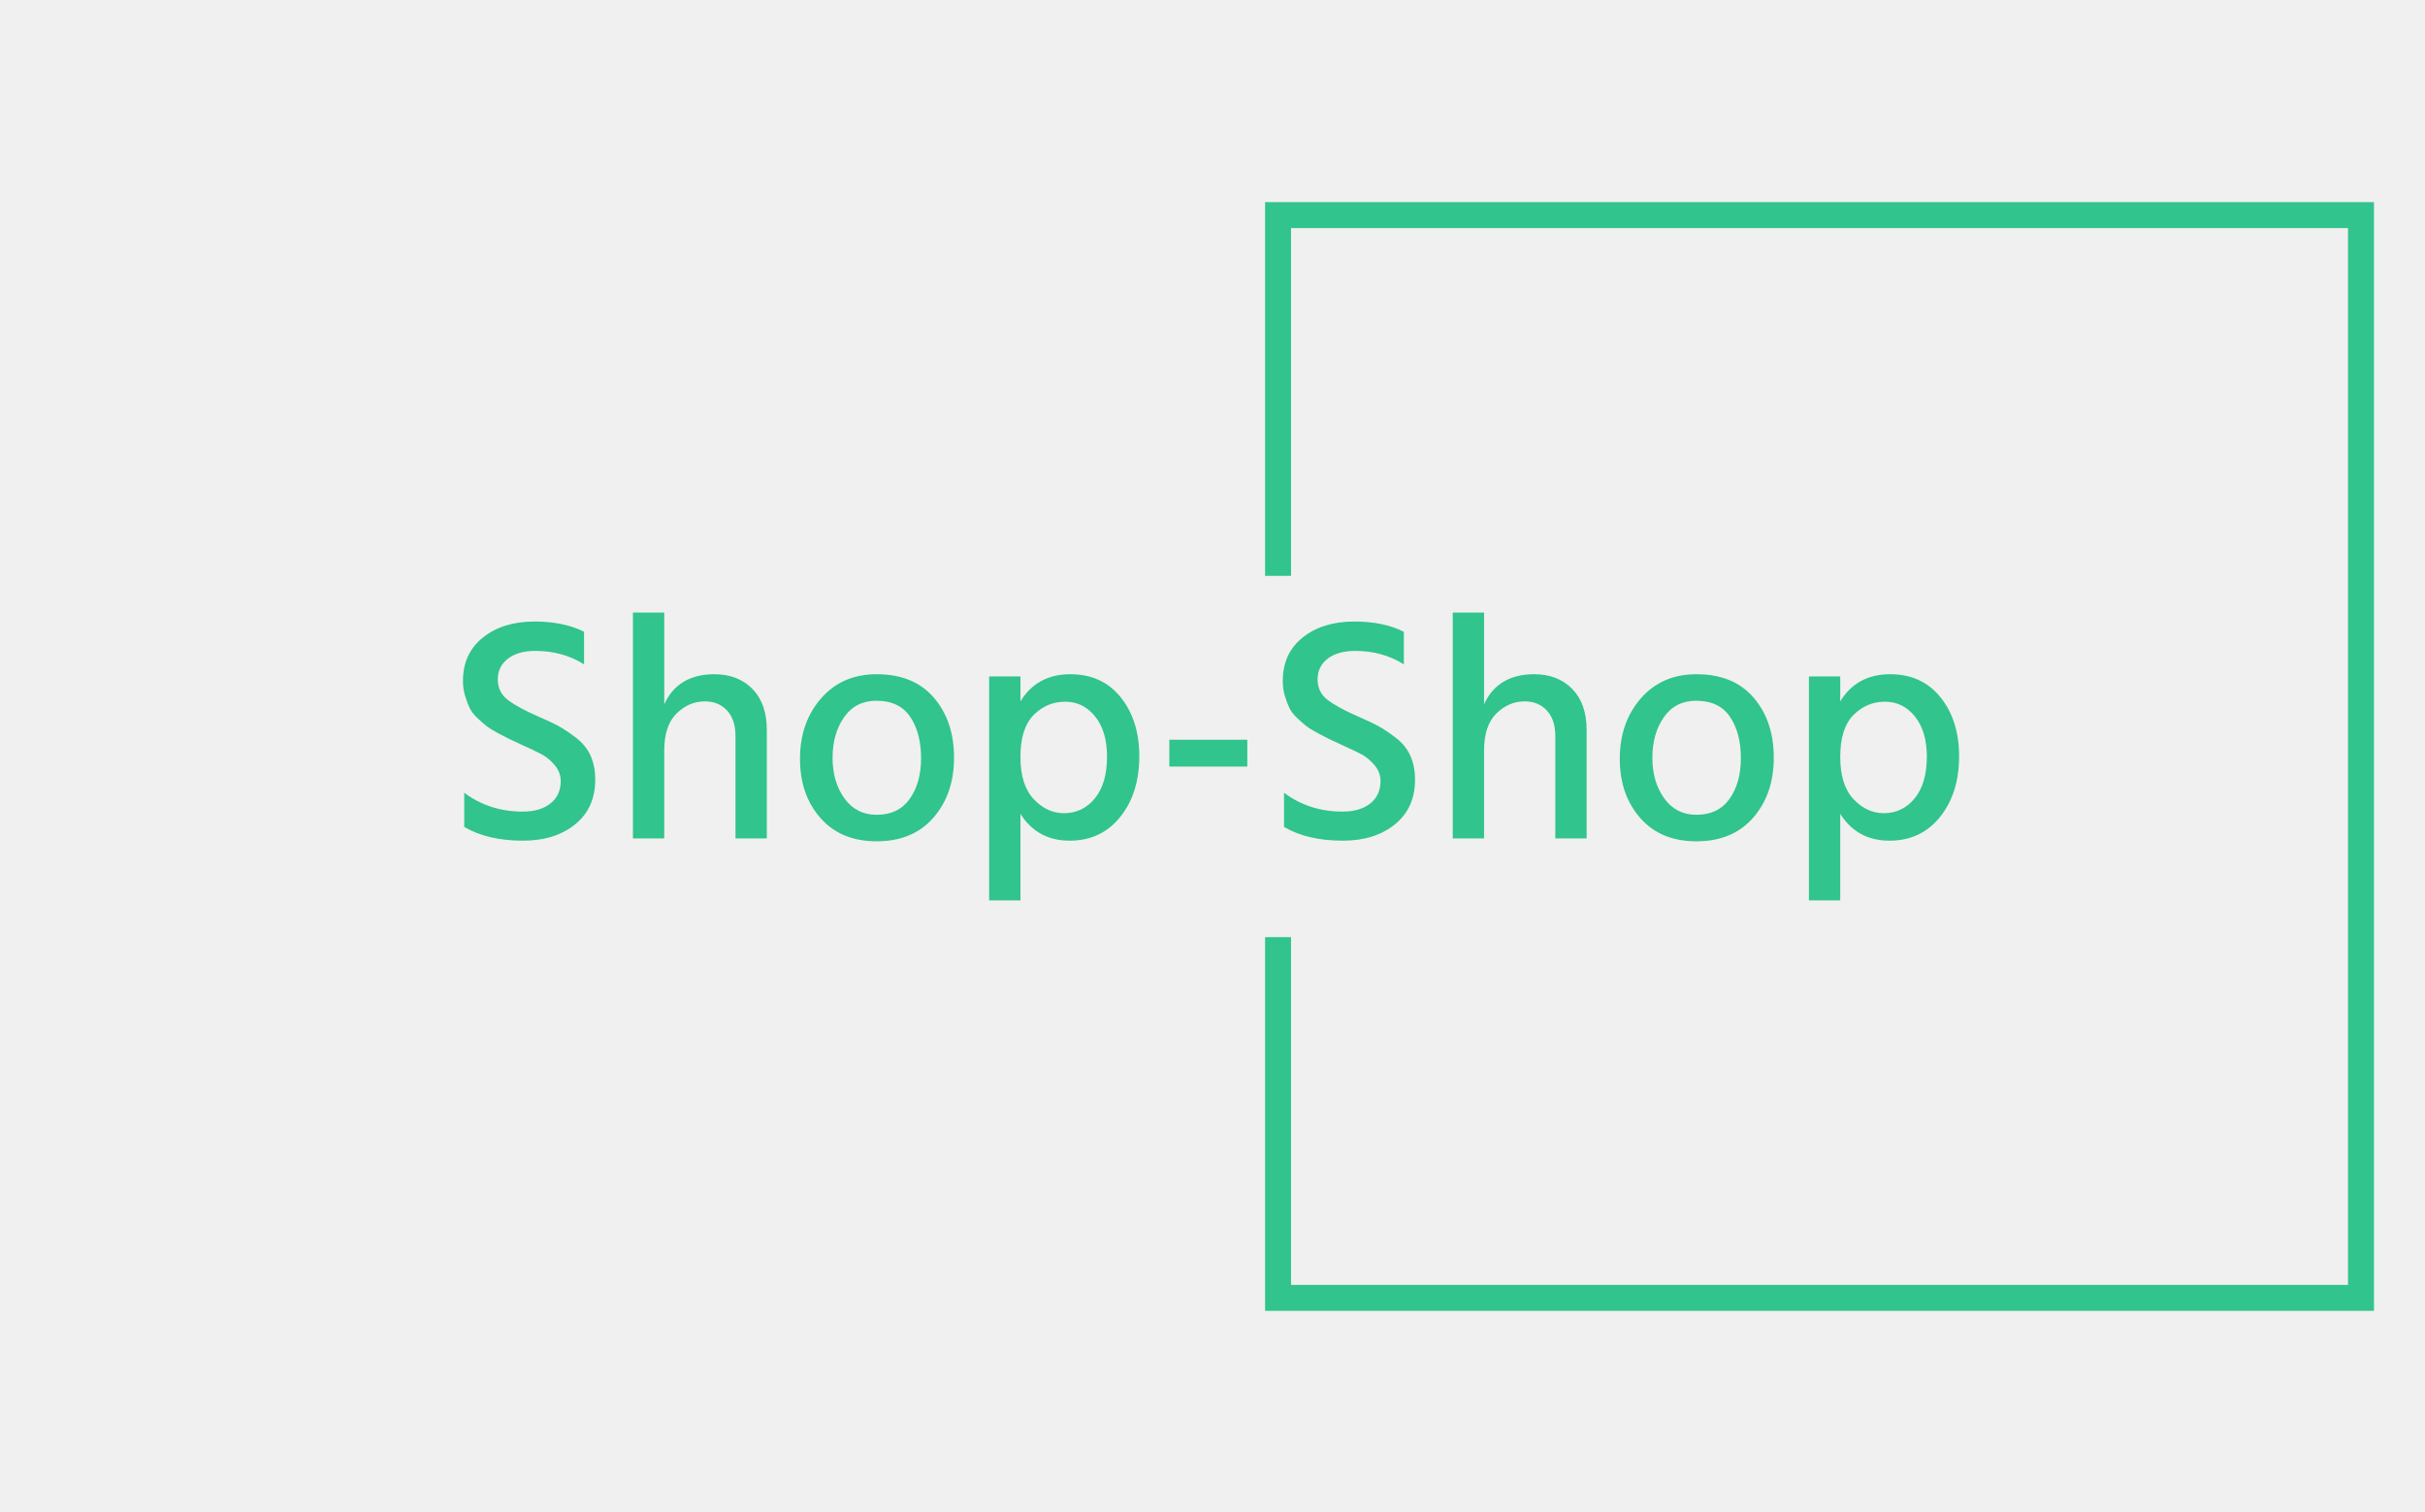
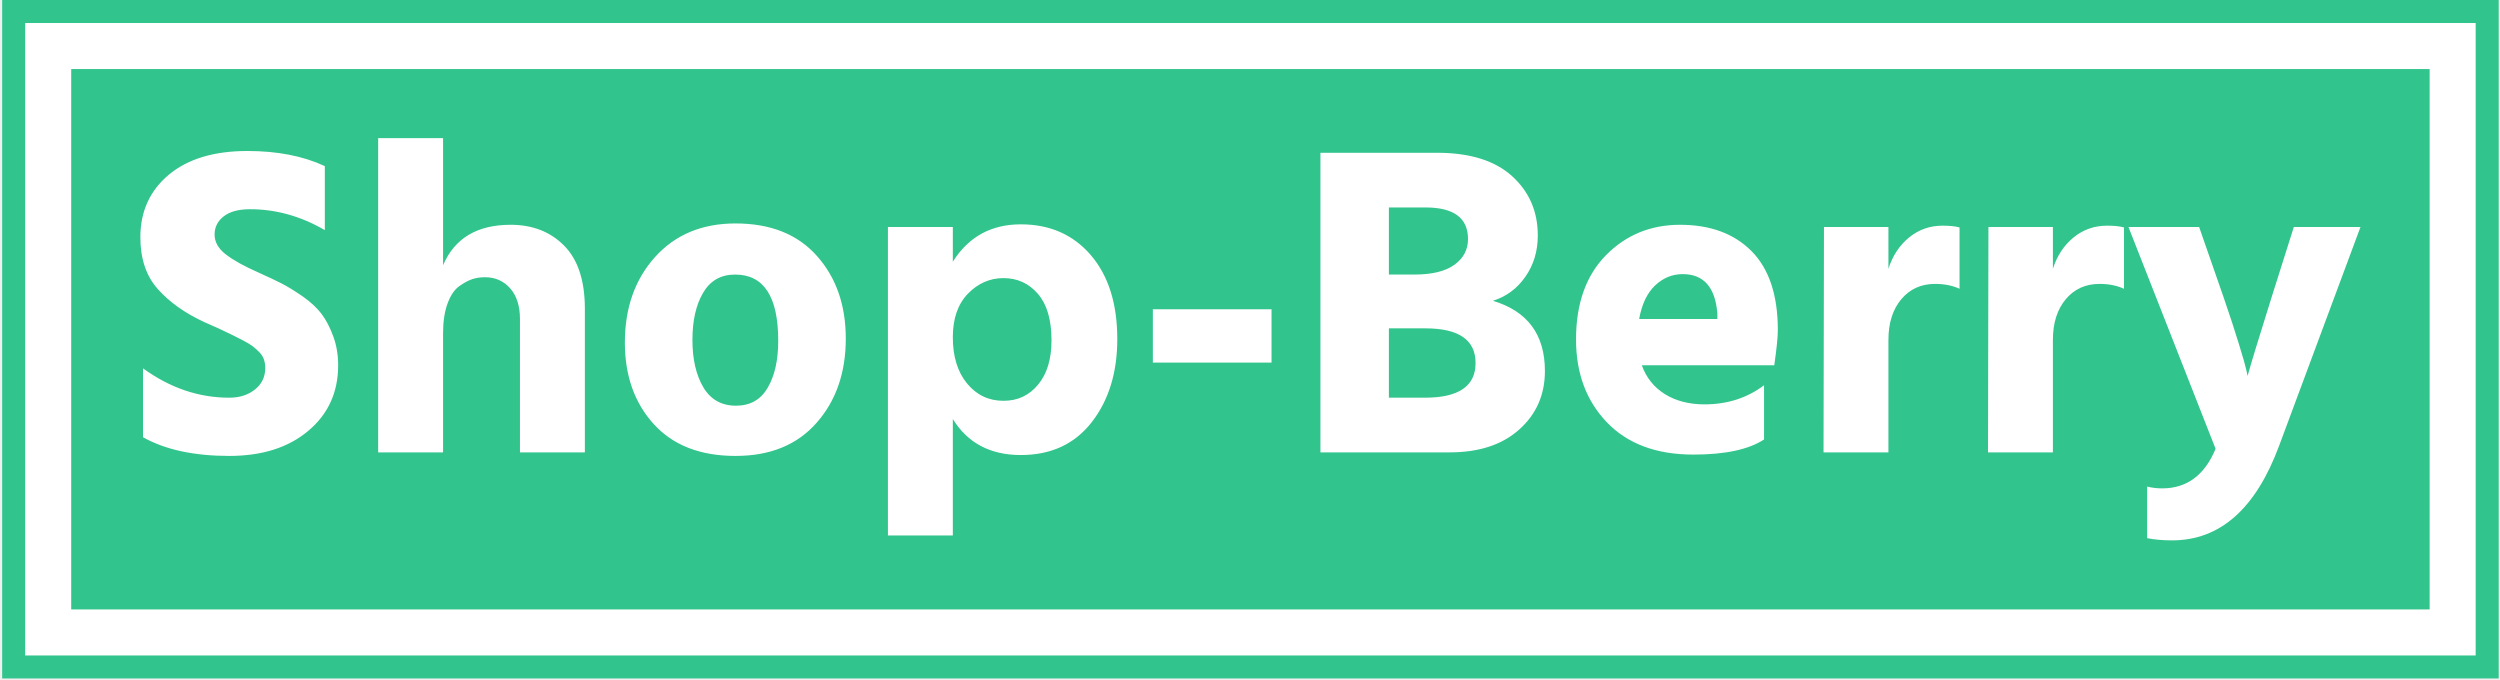
- <svg xmlns="http://www.w3.org/2000/svg" version="1.1" width="2000" height="1247" viewBox="0 0 2000 1247">
-   <g transform="matrix(1,0,0,1,-1.212121,0.5048583)">
-     <svg viewBox="0 0 396 247" data-background-color="#ffffff" preserveAspectRatio="xMidYMid meet" height="1247" width="2000">
-       <g id="tight-bounds" transform="matrix(1,0,0,1,0.24,-0.1)">
-         <svg viewBox="0 0 395.52 247.2" height="247.2" width="395.52">
+ <svg xmlns="http://www.w3.org/2000/svg" version="1.1" width="2000" height="544" viewBox="0 0 2000 544">
+   <g transform="matrix(1,0,0,1,0.3398876,-0.6074513)">
+     <svg viewBox="0 0 356 97" data-background-color="#ffffff" preserveAspectRatio="xMidYMid meet" height="544" width="2000">
+       <g id="tight-bounds" transform="matrix(1,0,0,1,-0.0605,0.1083139)">
+         <svg viewBox="0 0 356.121 96.783" height="96.783" width="356.121">
          <g>
-             <svg />
-           </g>
-           <g>
-             <svg viewBox="0 0 395.52 247.2" height="247.2" width="395.52">
-               <g transform="matrix(1,0,0,1,75.54432,100.0859)">
-                 <svg viewBox="0 0 244.431 47.028" height="47.028" width="244.431">
+             <svg viewBox="0 0 356.121 96.783" height="96.783" width="356.121">
+               <g>
+                 <svg viewBox="0 0 356.121 96.783" height="96.783" width="356.121">
                  <g>
-                     <svg viewBox="0 0 244.431 47.028" height="47.028" width="244.431">
+                     <path d="M0 96.783v-96.783h356.121v96.783z" fill="#31c48d" stroke="transparent" stroke-width="0" rx="0%" data-fill-palette-color="tertiary" />
+                     <path d="M3.283 93.5v-90.217h349.554v90.217z" fill="#ffffff" stroke="transparent" stroke-width="0" rx="0%" data-fill-palette-color="quaternary" />
+                     <path d="M9.85 86.933v-77.083h336.421v77.083z" fill="#31c48d" stroke="transparent" stroke-width="0" data-fill-palette-color="tertiary" />
+                   </g>
+                   <g transform="matrix(1,0,0,1,19.69974,19.69974)" id="textblocktransform">
+                     <svg viewBox="0 0 316.721 57.384" height="57.384" width="316.721" id="textblock">
                      <g>
-                         <svg viewBox="0 0 244.431 47.028" height="47.028" width="244.431">
-                           <g>
-                             <svg viewBox="0 0 244.431 47.028" height="47.028" width="244.431">
-                               <g id="textblocktransform">
-                                 <svg viewBox="0 0 244.431 47.028" height="47.028" width="244.431" id="textblock">
-                                   <g>
-                                     <svg viewBox="0 0 244.431 47.028" height="47.028" width="244.431">
-                                       <g transform="matrix(1,0,0,1,0,0)">
-                                         <svg width="244.431" viewBox="2.9 -35.35 234.13 45.05" height="47.028" data-palette-color="#31c48d">
-                                           <path d="M21.85-32.35L21.85-32.35 21.85-27.25Q18.5-29.35 14.25-29.35L14.25-29.35Q11.5-29.35 9.93-28.13 8.35-26.9 8.35-24.9 8.35-22.9 9.9-21.7 11.45-20.5 14.65-19.1L14.65-19.1Q16.75-18.2 17.93-17.55 19.1-16.9 20.63-15.73 22.15-14.55 22.88-12.93 23.6-11.3 23.6-9.2L23.6-9.2Q23.6-4.75 20.45-2.2 17.3 0.35 12.3 0.35L12.3 0.35Q6.75 0.35 3.1-1.8L3.1-1.8 3.1-7.15Q7.05-4.2 12.25-4.2L12.25-4.2Q15-4.2 16.6-5.48 18.2-6.75 18.2-9L18.2-9Q18.2-10.35 17.25-11.48 16.3-12.6 15.2-13.18 14.1-13.75 11.9-14.75L11.9-14.75Q10.6-15.35 10.08-15.6 9.55-15.85 8.35-16.5 7.15-17.15 6.58-17.6 6-18.05 5.15-18.85 4.3-19.65 3.93-20.45 3.55-21.25 3.23-22.33 2.9-23.4 2.9-24.65L2.9-24.65Q2.9-28.95 6.03-31.45 9.15-33.95 14.1-33.95L14.1-33.95Q18.65-33.95 21.85-32.35ZM29.5-35.35L34.4-35.35 34.4-21Q36.55-25.7 42.25-25.7L42.25-25.7Q45.95-25.7 48.2-23.4 50.45-21.1 50.45-17L50.45-17 50.45 0 45.55 0 45.55-16Q45.55-18.6 44.22-20.03 42.9-21.45 40.75-21.45L40.75-21.45Q38.25-21.45 36.32-19.55 34.4-17.65 34.4-13.75L34.4-13.75 34.4 0 29.5 0 29.5-35.35ZM67.64 0.45L67.64 0.45Q62.05 0.45 58.84-3.2 55.64-6.85 55.64-12.45L55.64-12.45Q55.64-18.15 58.95-21.93 62.24-25.7 67.64-25.7L67.64-25.7Q73.44-25.7 76.59-22.03 79.75-18.35 79.75-12.65 79.75-6.95 76.52-3.25 73.3 0.45 67.64 0.45ZM67.59-21.55L67.59-21.55Q64.34-21.55 62.55-18.98 60.74-16.4 60.74-12.6L60.74-12.6Q60.74-8.85 62.59-6.28 64.44-3.7 67.64-3.7L67.64-3.7Q71.05-3.7 72.82-6.2 74.59-8.7 74.59-12.55L74.59-12.55Q74.59-16.5 72.89-19.03 71.19-21.55 67.59-21.55ZM96.94-3.95L96.94-3.95Q99.89-3.95 101.79-6.28 103.69-8.6 103.69-12.8L103.69-12.8Q103.69-16.75 101.84-19.07 99.99-21.4 97.14-21.4 94.29-21.4 92.22-19.33 90.14-17.25 90.14-12.75L90.14-12.75Q90.14-8.35 92.22-6.15 94.29-3.95 96.94-3.95ZM85.24-25.35L90.14-25.35 90.14-21.45Q92.74-25.7 97.94-25.7L97.94-25.7Q102.94-25.7 105.84-22.08 108.74-18.45 108.74-12.85L108.74-12.85Q108.74-7.1 105.77-3.38 102.79 0.35 97.84 0.35L97.84 0.35Q92.79 0.35 90.14-3.85L90.14-3.85 90.14 9.7 85.24 9.7 85.24-25.35ZM125.64-11.25L113.44-11.25 113.44-15.45 125.64-15.45 125.64-11.25ZM150.14-32.35L150.14-32.35 150.14-27.25Q146.79-29.35 142.54-29.35L142.54-29.35Q139.79-29.35 138.21-28.13 136.64-26.9 136.64-24.9 136.64-22.9 138.19-21.7 139.74-20.5 142.94-19.1L142.94-19.1Q145.04-18.2 146.21-17.55 147.39-16.9 148.91-15.73 150.44-14.55 151.16-12.93 151.89-11.3 151.89-9.2L151.89-9.2Q151.89-4.75 148.74-2.2 145.59 0.35 140.59 0.35L140.59 0.35Q135.04 0.35 131.39-1.8L131.39-1.8 131.39-7.15Q135.34-4.2 140.54-4.2L140.54-4.2Q143.29-4.2 144.89-5.48 146.49-6.75 146.49-9L146.49-9Q146.49-10.35 145.54-11.48 144.59-12.6 143.49-13.18 142.39-13.75 140.19-14.75L140.19-14.75Q138.89-15.35 138.36-15.6 137.84-15.85 136.64-16.5 135.44-17.15 134.86-17.6 134.29-18.05 133.44-18.85 132.59-19.65 132.21-20.45 131.84-21.25 131.51-22.33 131.19-23.4 131.19-24.65L131.19-24.65Q131.19-28.95 134.31-31.45 137.44-33.95 142.39-33.95L142.39-33.95Q146.94-33.95 150.14-32.35ZM157.79-35.35L162.69-35.35 162.69-21Q164.84-25.7 170.54-25.7L170.54-25.7Q174.24-25.7 176.49-23.4 178.74-21.1 178.74-17L178.74-17 178.74 0 173.84 0 173.84-16Q173.84-18.6 172.51-20.03 171.19-21.45 169.04-21.45L169.04-21.45Q166.54-21.45 164.61-19.55 162.69-17.65 162.69-13.75L162.69-13.75 162.69 0 157.79 0 157.79-35.35ZM195.93 0.45L195.93 0.45Q190.33 0.45 187.13-3.2 183.93-6.85 183.93-12.45L183.93-12.45Q183.93-18.15 187.23-21.93 190.53-25.7 195.93-25.7L195.93-25.7Q201.73-25.7 204.88-22.03 208.03-18.35 208.03-12.65 208.03-6.95 204.81-3.25 201.58 0.45 195.93 0.45ZM195.88-21.55L195.88-21.55Q192.63-21.55 190.83-18.98 189.03-16.4 189.03-12.6L189.03-12.6Q189.03-8.85 190.88-6.28 192.73-3.7 195.93-3.7L195.93-3.7Q199.33-3.7 201.11-6.2 202.88-8.7 202.88-12.55L202.88-12.55Q202.88-16.5 201.18-19.03 199.48-21.55 195.88-21.55ZM225.23-3.95L225.23-3.95Q228.18-3.95 230.08-6.28 231.98-8.6 231.98-12.8L231.98-12.8Q231.98-16.75 230.13-19.07 228.28-21.4 225.43-21.4 222.58-21.4 220.51-19.33 218.43-17.25 218.43-12.75L218.43-12.75Q218.43-8.35 220.51-6.15 222.58-3.95 225.23-3.95ZM213.53-25.35L218.43-25.35 218.43-21.45Q221.03-25.7 226.23-25.7L226.23-25.7Q231.23-25.7 234.13-22.08 237.03-18.45 237.03-12.85L237.03-12.85Q237.03-7.1 234.06-3.38 231.08 0.35 226.13 0.35L226.13 0.35Q221.08 0.35 218.43-3.85L218.43-3.85 218.43 9.7 213.53 9.7 213.53-25.35Z" opacity="1" transform="matrix(1,0,0,1,0,0)" fill="#31c48d" class="wordmark-text-0" data-fill-palette-color="primary" id="text-0" />
-                                         </svg>
-                                       </g>
-                                     </svg>
-                                   </g>
-                                 </svg>
-                               </g>
+                         <svg viewBox="0 0 316.721 57.384" height="57.384" width="316.721">
+                           <g transform="matrix(1,0,0,1,0,0)">
+                             <svg width="316.721" viewBox="1.95 -35.35 249.73 45.25" height="57.384" data-palette-color="#ffffff">
+                               <path d="M22.7-32.2L22.7-32.2 22.7-25Q18.65-27.35 14.3-27.35L14.3-27.35Q12.35-27.35 11.33-26.55 10.3-25.75 10.3-24.5 10.3-23.25 11.55-22.28 12.8-21.3 15.3-20.2L15.3-20.2Q16.85-19.5 17.88-18.98 18.9-18.45 20.23-17.53 21.55-16.6 22.33-15.58 23.1-14.55 23.65-13.05 24.2-11.55 24.2-9.8L24.2-9.8Q24.2-5.25 20.85-2.43 17.5 0.4 11.95 0.4L11.95 0.4Q6 0.4 2.25-1.7L2.25-1.7 2.25-9.45Q6.8-6.15 11.95-6.15L11.95-6.15Q13.7-6.15 14.85-7.08 16-8 16-9.5L16-9.5Q16-10 15.85-10.45 15.7-10.9 15.3-11.3 14.9-11.7 14.53-11.98 14.15-12.25 13.43-12.63 12.7-13 12.2-13.25 11.7-13.5 10.73-13.95 9.75-14.4 9.15-14.65L9.15-14.65Q5.9-16.15 3.93-18.35 1.95-20.55 1.95-24.2L1.95-24.2Q1.95-28.55 5.15-31.23 8.35-33.9 14-33.9L14-33.9Q19.05-33.9 22.7-32.2ZM28.7-35.35L36-35.35 36-21.05Q37.95-25.6 43.6-25.6L43.6-25.6Q47.3-25.6 49.62-23.25 51.95-20.9 51.95-16.15L51.95-16.15 51.95 0 44.65 0 44.65-15Q44.65-17.2 43.55-18.45 42.45-19.7 40.7-19.7L40.7-19.7Q39.95-19.7 39.27-19.48 38.6-19.25 37.8-18.68 37-18.1 36.5-16.73 36-15.35 36-13.4L36-13.4 36 0 28.7 0 28.7-35.35ZM68.9 0.4L68.9 0.4Q62.95 0.4 59.7-3.18 56.45-6.75 56.45-12.35L56.45-12.35Q56.45-18.2 59.85-21.98 63.25-25.75 68.9-25.75L68.9-25.75Q74.8-25.75 78.05-22.1 81.3-18.45 81.3-12.8L81.3-12.8Q81.3-7.05 78.02-3.33 74.75 0.4 68.9 0.4ZM68.85-20L68.85-20Q66.45-20 65.25-17.95 64.05-15.9 64.05-12.65 64.05-9.4 65.27-7.33 66.5-5.25 68.95-5.25L68.95-5.25Q71.35-5.25 72.52-7.28 73.7-9.3 73.7-12.55L73.7-12.55Q73.7-20 68.85-20ZM99.04-5.8L99.04-5.8Q101.44-5.8 102.94-7.63 104.44-9.45 104.44-12.6L104.44-12.6Q104.44-16.05 102.92-17.82 101.39-19.6 99.04-19.6L99.04-19.6Q96.74-19.6 95.04-17.85 93.34-16.1 93.34-12.95L93.34-12.95Q93.34-9.7 94.94-7.75 96.54-5.8 99.04-5.8ZM86.04-25.35L93.34-25.35 93.34-21.45Q95.99-25.65 100.99-25.65L100.99-25.65Q105.89-25.65 108.87-22.18 111.84-18.7 111.84-12.75L111.84-12.75Q111.84-7.1 108.97-3.4 106.09 0.3 100.99 0.3L100.99 0.3Q95.84 0.3 93.34-3.75L93.34-3.75 93.34 9.35 86.04 9.35 86.04-25.35ZM129.19-10.1L115.84-10.1 115.84-16.1 129.19-16.1 129.19-10.1ZM142.39-13.95L142.39-6.15 146.44-6.15Q152.14-6.15 152.14-10.05 152.14-13.95 146.49-13.95L146.49-13.95 142.39-13.95ZM146.49-27.55L142.39-27.55 142.39-20 145.24-20Q148.24-20 149.76-21.1 151.29-22.2 151.29-24L151.29-24Q151.29-27.55 146.49-27.55L146.49-27.55ZM134.69 0L134.69-33.7 147.79-33.7Q153.34-33.7 156.24-31.08 159.14-28.45 159.14-24.4L159.14-24.4Q159.14-21.75 157.74-19.75 156.34-17.75 154.09-17.05L154.09-17.05Q159.94-15.3 159.94-9.15L159.94-9.15Q159.94-5.15 157.06-2.58 154.19 0 149.24 0L149.24 0 134.69 0ZM170.54-15L179.34-15 179.34-15.6Q178.99-20.05 175.44-20.05L175.44-20.05Q173.69-20.05 172.34-18.78 170.99-17.5 170.54-15L170.54-15ZM184.59-7.55L184.59-7.55 184.59-1.45Q181.99 0.25 176.64 0.25L176.64 0.25Q170.39 0.25 166.91-3.38 163.44-7 163.44-12.7L163.44-12.7Q163.44-18.75 166.81-22.18 170.19-25.6 175.14-25.6L175.14-25.6Q180.24-25.6 183.19-22.63 186.14-19.65 186.14-13.75L186.14-13.75Q186.14-12.6 185.74-9.8L185.74-9.8 170.84-9.8Q171.59-7.7 173.44-6.55 175.29-5.4 177.89-5.4L177.89-5.4Q181.74-5.4 184.59-7.55ZM191.33-25.35L198.58-25.35 198.58-20.65Q199.28-22.85 200.91-24.18 202.53-25.5 204.68-25.5L204.68-25.5Q205.88-25.5 206.58-25.3L206.58-25.3 206.58-18.4Q205.38-18.95 203.83-18.95L203.83-18.95Q201.48-18.95 200.03-17.23 198.58-15.5 198.58-12.65L198.58-12.65 198.58 0 191.28 0 191.33-25.35ZM209.83-25.35L217.08-25.35 217.08-20.65Q217.78-22.85 219.41-24.18 221.03-25.5 223.18-25.5L223.18-25.5Q224.38-25.5 225.08-25.3L225.08-25.3 225.08-18.4Q223.88-18.95 222.33-18.95L222.33-18.95Q219.98-18.95 218.53-17.23 217.08-15.5 217.08-12.65L217.08-12.65 217.08 0 209.78 0 209.83-25.35ZM235.38-0.4L235.38-0.4 225.58-25.35 233.53-25.35 236.28-17.45Q237.33-14.4 238-12.2 238.68-10 238.83-9.3L238.83-9.3 238.98-8.6Q239.53-10.6 241.68-17.45L241.68-17.45 244.18-25.35 251.68-25.35 242.53-0.75Q238.58 9.9 230.48 9.9L230.48 9.9Q228.93 9.9 227.68 9.65L227.68 9.65 227.68 3.85Q228.48 4.05 229.38 4.05L229.38 4.05Q233.53 4.05 235.38-0.4Z" opacity="1" transform="matrix(1,0,0,1,0,0)" fill="#ffffff" class="wordmark-text-0" data-fill-palette-color="quaternary" id="text-0" />
                            </svg>
                          </g>
                        </svg>
                      </g>
                    </svg>
                  </g>
                </svg>
              </g>
-               <path d="M206.588 94.086L206.588 33.024 387.74 33.024 387.74 214.176 206.588 214.176 206.588 153.114 210.829 153.114 210.829 209.935 383.499 209.935 383.499 37.265 210.829 37.265 210.829 94.086Z" fill="#31c48d" stroke="transparent" data-fill-palette-color="primary" />
+               <g />
            </svg>
          </g>
          <defs />
        </svg>
-         <rect width="395.52" height="247.2" fill="none" stroke="none" visibility="hidden" />
+         <rect width="356.121" height="96.783" fill="none" stroke="none" visibility="hidden" />
      </g>
    </svg>
  </g>
</svg>
